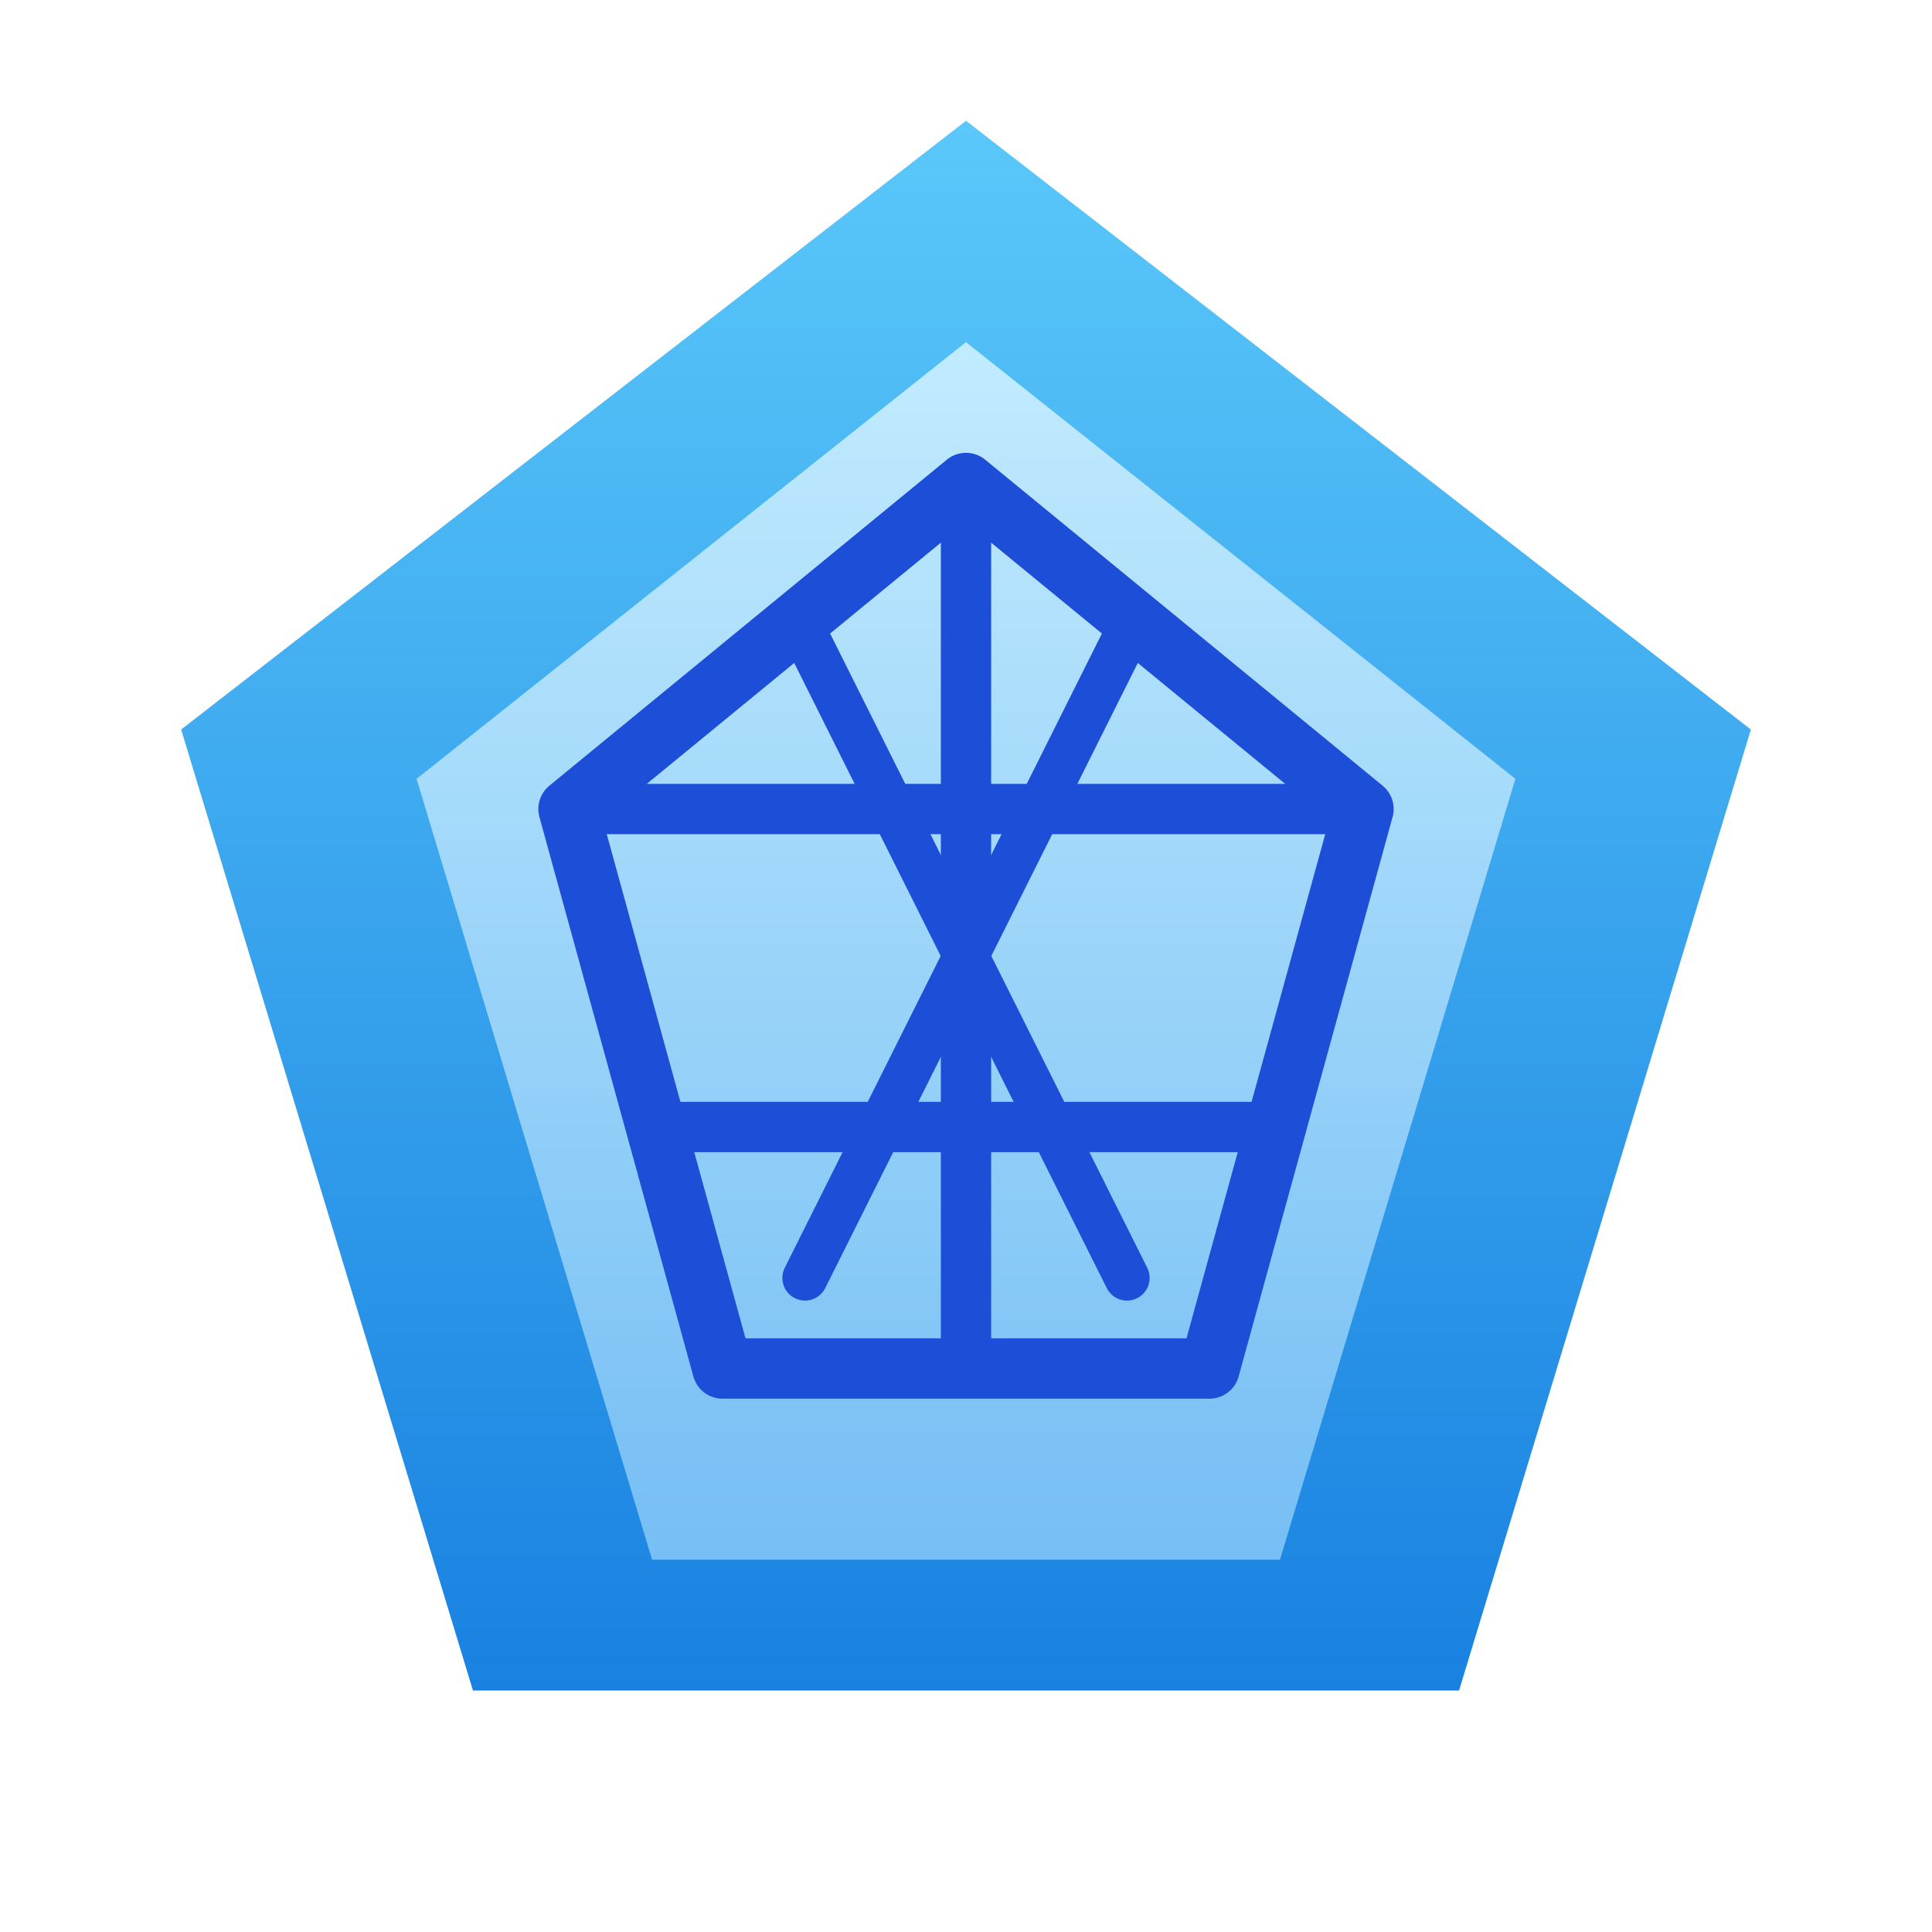
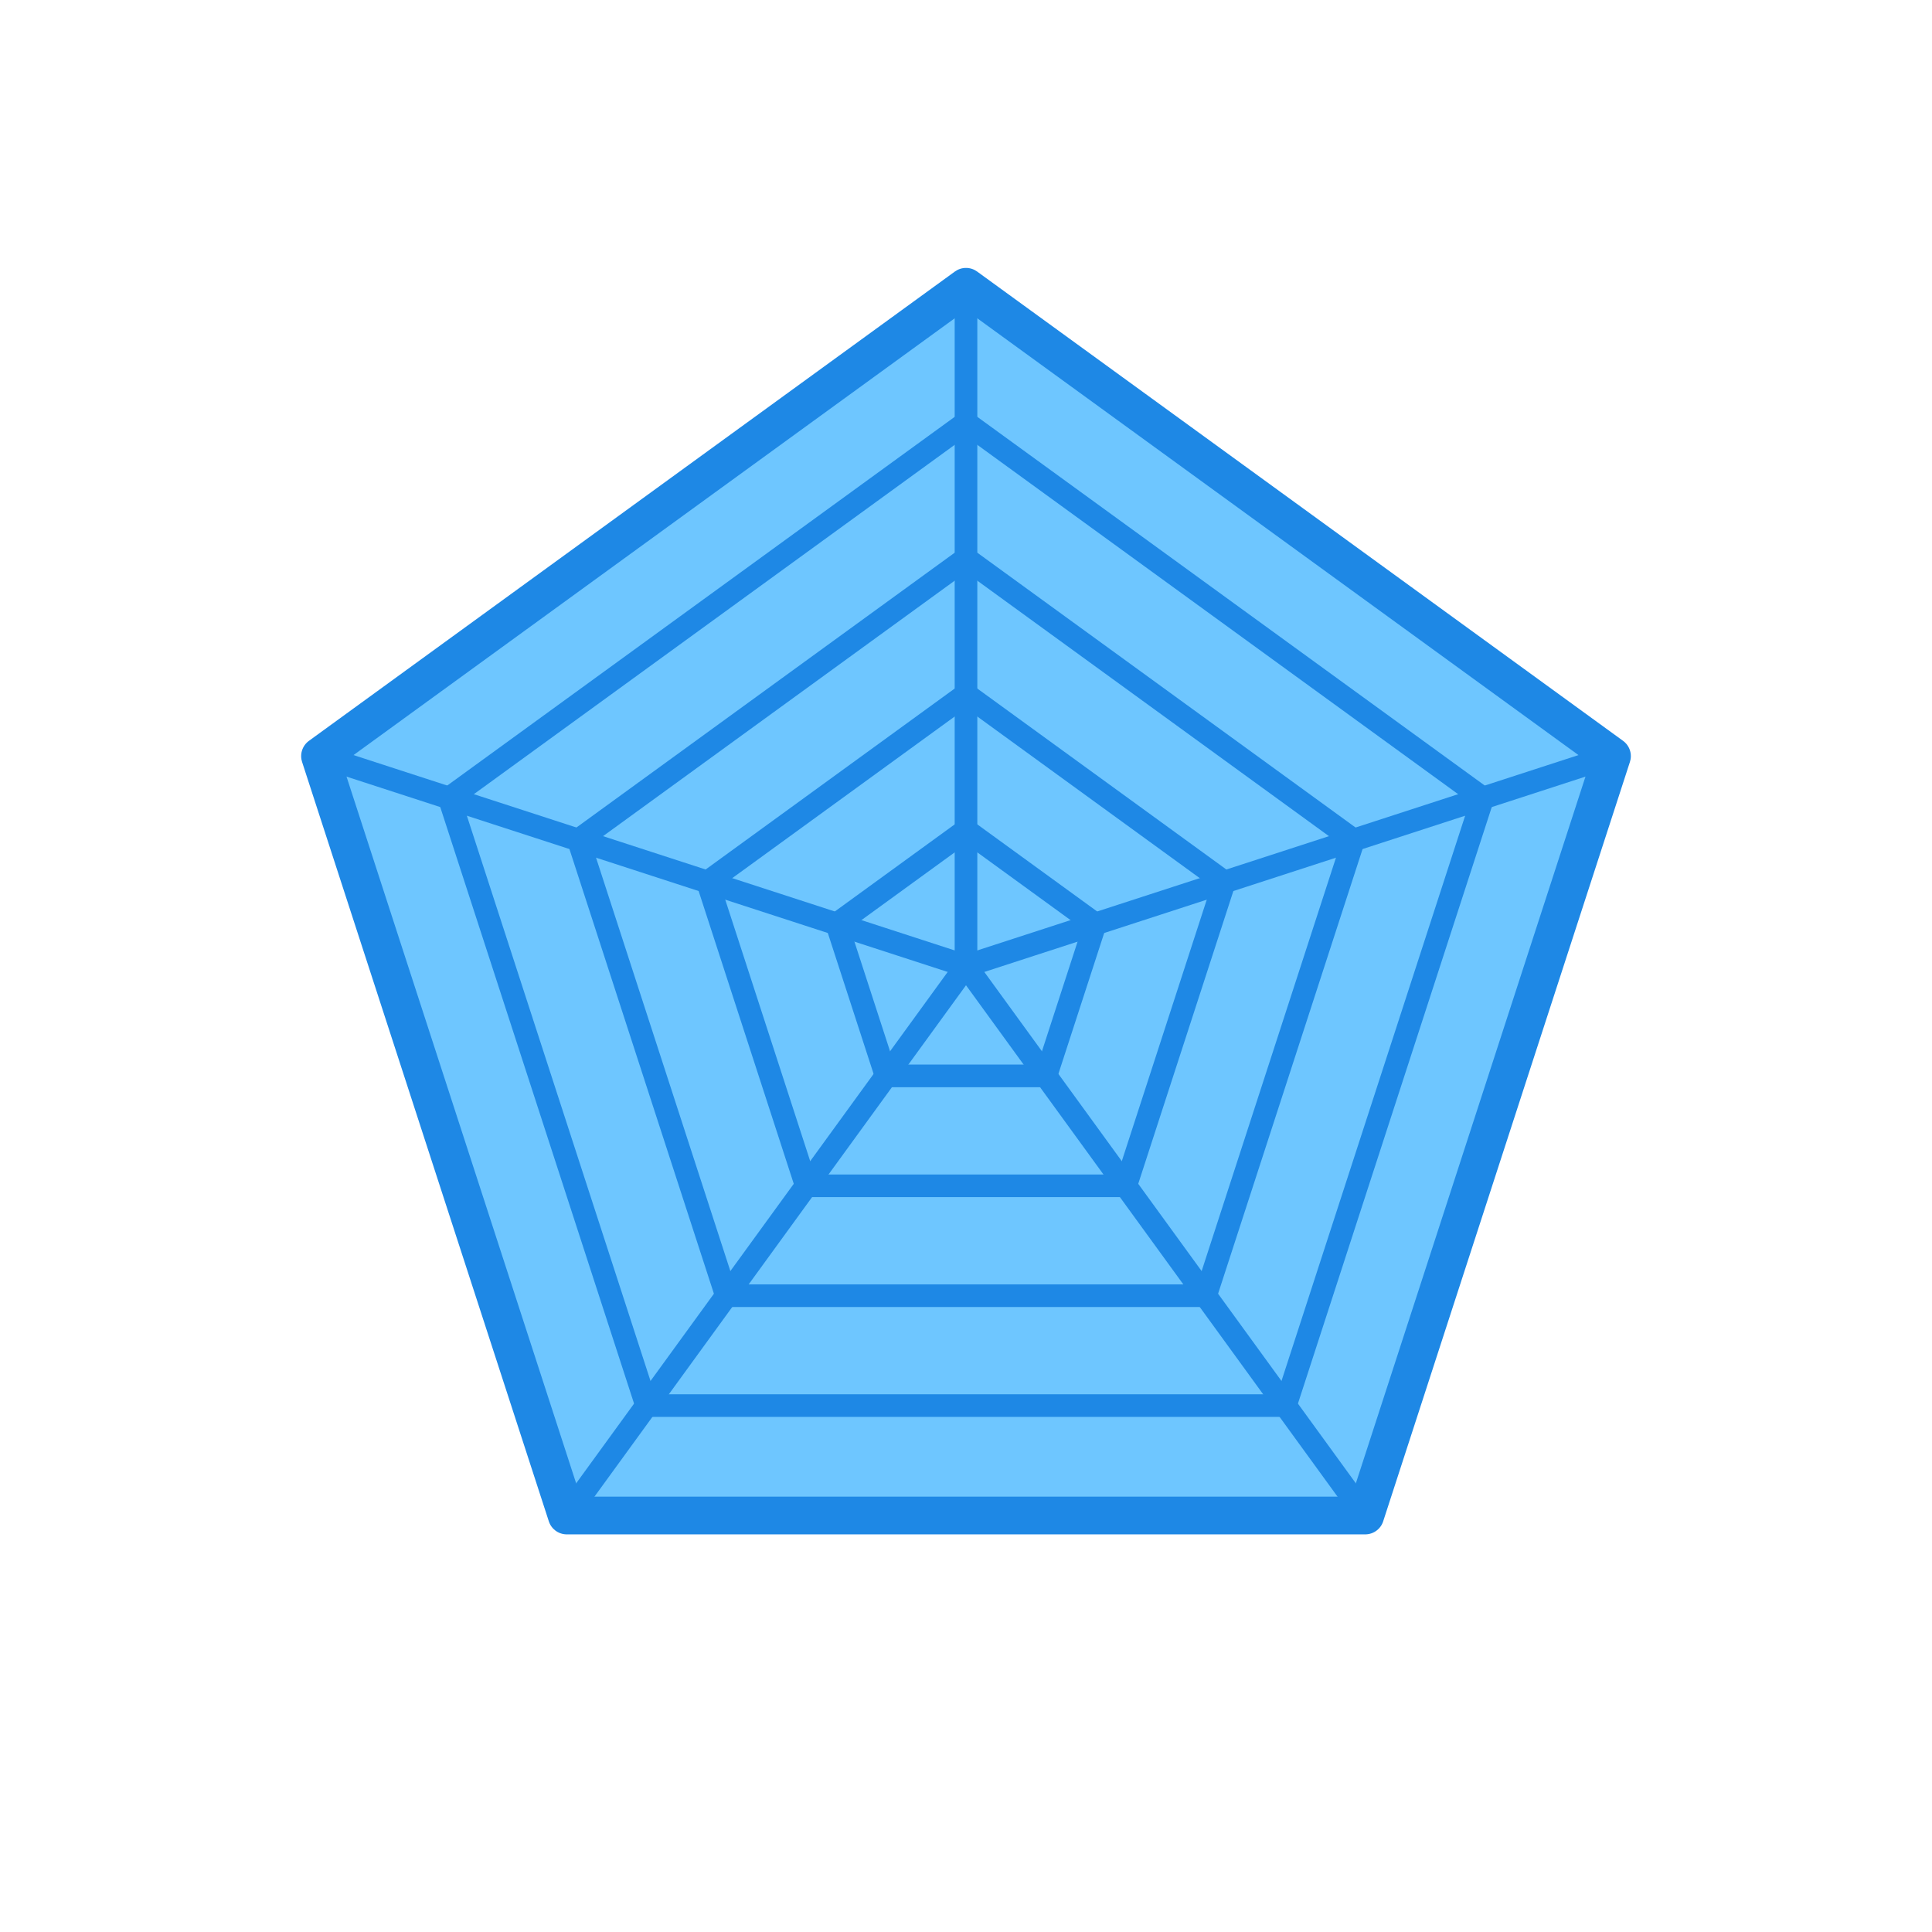
- <svg xmlns="http://www.w3.org/2000/svg" width="192" height="192" viewBox="0 0 192 192" fill="none">
-   <defs>
-     <linearGradient id="logoGradient" x1="96" y1="12" x2="96" y2="180" gradientUnits="userSpaceOnUse">
-       <stop offset="0" stop-color="#5AC8FA" />
-       <stop offset="1" stop-color="#147CDF" />
-     </linearGradient>
-     <linearGradient id="logoInner" x1="96" y1="32" x2="96" y2="160" gradientUnits="userSpaceOnUse">
-       <stop offset="0" stop-color="#C9EEFF" stop-opacity="0.95" />
-       <stop offset="1" stop-color="#77BFF4" stop-opacity="0.95" />
-     </linearGradient>
-   </defs>
-   <path d="M96 12L18 72.5L47 168H145L174 72.5L96 12Z" fill="url(#logoGradient)" />
-   <path d="M96 34L41.4 77.4L64.8 155H127.2L150.6 77.4L96 34Z" fill="url(#logoInner)" />
-   <path d="M96 48L56.5 80.4L71.8 136H120.2L135.5 80.4L96 48Z" stroke="#1D4ED8" stroke-width="6" stroke-linejoin="round" fill="none" />
-   <path d="M96 48V136" stroke="#1D4ED8" stroke-width="5" stroke-linecap="round" />
-   <path d="M56.5 80.4L135.5 80.4" stroke="#1D4ED8" stroke-width="5" stroke-linecap="round" />
-   <path d="M66.5 112H125.5" stroke="#1D4ED8" stroke-width="5" stroke-linecap="round" />
-   <path d="M80 63L112 127" stroke="#1D4ED8" stroke-width="4.5" stroke-linecap="round" />
-   <path d="M112 63L80 127" stroke="#1D4ED8" stroke-width="4.5" stroke-linecap="round" />
+ <svg xmlns="http://www.w3.org/2000/svg" width="1024" height="1024" viewBox="0 0 1024 1024">
+   <polygon points="512.00,152.00 854.38,400.75 723.60,803.25 300.40,803.25 169.62,400.75" fill="#6EC6FF" stroke="#1E88E5" stroke-width="20" stroke-linejoin="round" />
+   <polygon points="512.00,224.00 785.90,423.00 681.28,745.00 342.72,745.00 238.10,423.00" fill="none" stroke="#1E88E5" stroke-width="12" stroke-linejoin="round" />
+   <polygon points="512.00,296.00 717.43,445.25 638.96,686.75 385.04,686.75 306.57,445.25" fill="none" stroke="#1E88E5" stroke-width="12" stroke-linejoin="round" />
+   <polygon points="512.00,368.00 648.95,467.50 596.64,628.50 427.36,628.50 375.05,467.50" fill="none" stroke="#1E88E5" stroke-width="12" stroke-linejoin="round" />
+   <polygon points="512.00,440.00 580.48,489.75 554.32,570.25 469.68,570.25 443.52,489.75" fill="none" stroke="#1E88E5" stroke-width="12" stroke-linejoin="round" />
+   <line x1="512.00" y1="512.00" x2="512.00" y2="152.00" stroke="#1E88E5" stroke-width="12" />
+   <line x1="512.00" y1="512.00" x2="854.38" y2="400.75" stroke="#1E88E5" stroke-width="12" />
+   <line x1="512.00" y1="512.00" x2="723.60" y2="803.25" stroke="#1E88E5" stroke-width="12" />
+   <line x1="512.00" y1="512.00" x2="300.40" y2="803.25" stroke="#1E88E5" stroke-width="12" />
+   <line x1="512.00" y1="512.00" x2="169.62" y2="400.75" stroke="#1E88E5" stroke-width="12" />
</svg>
